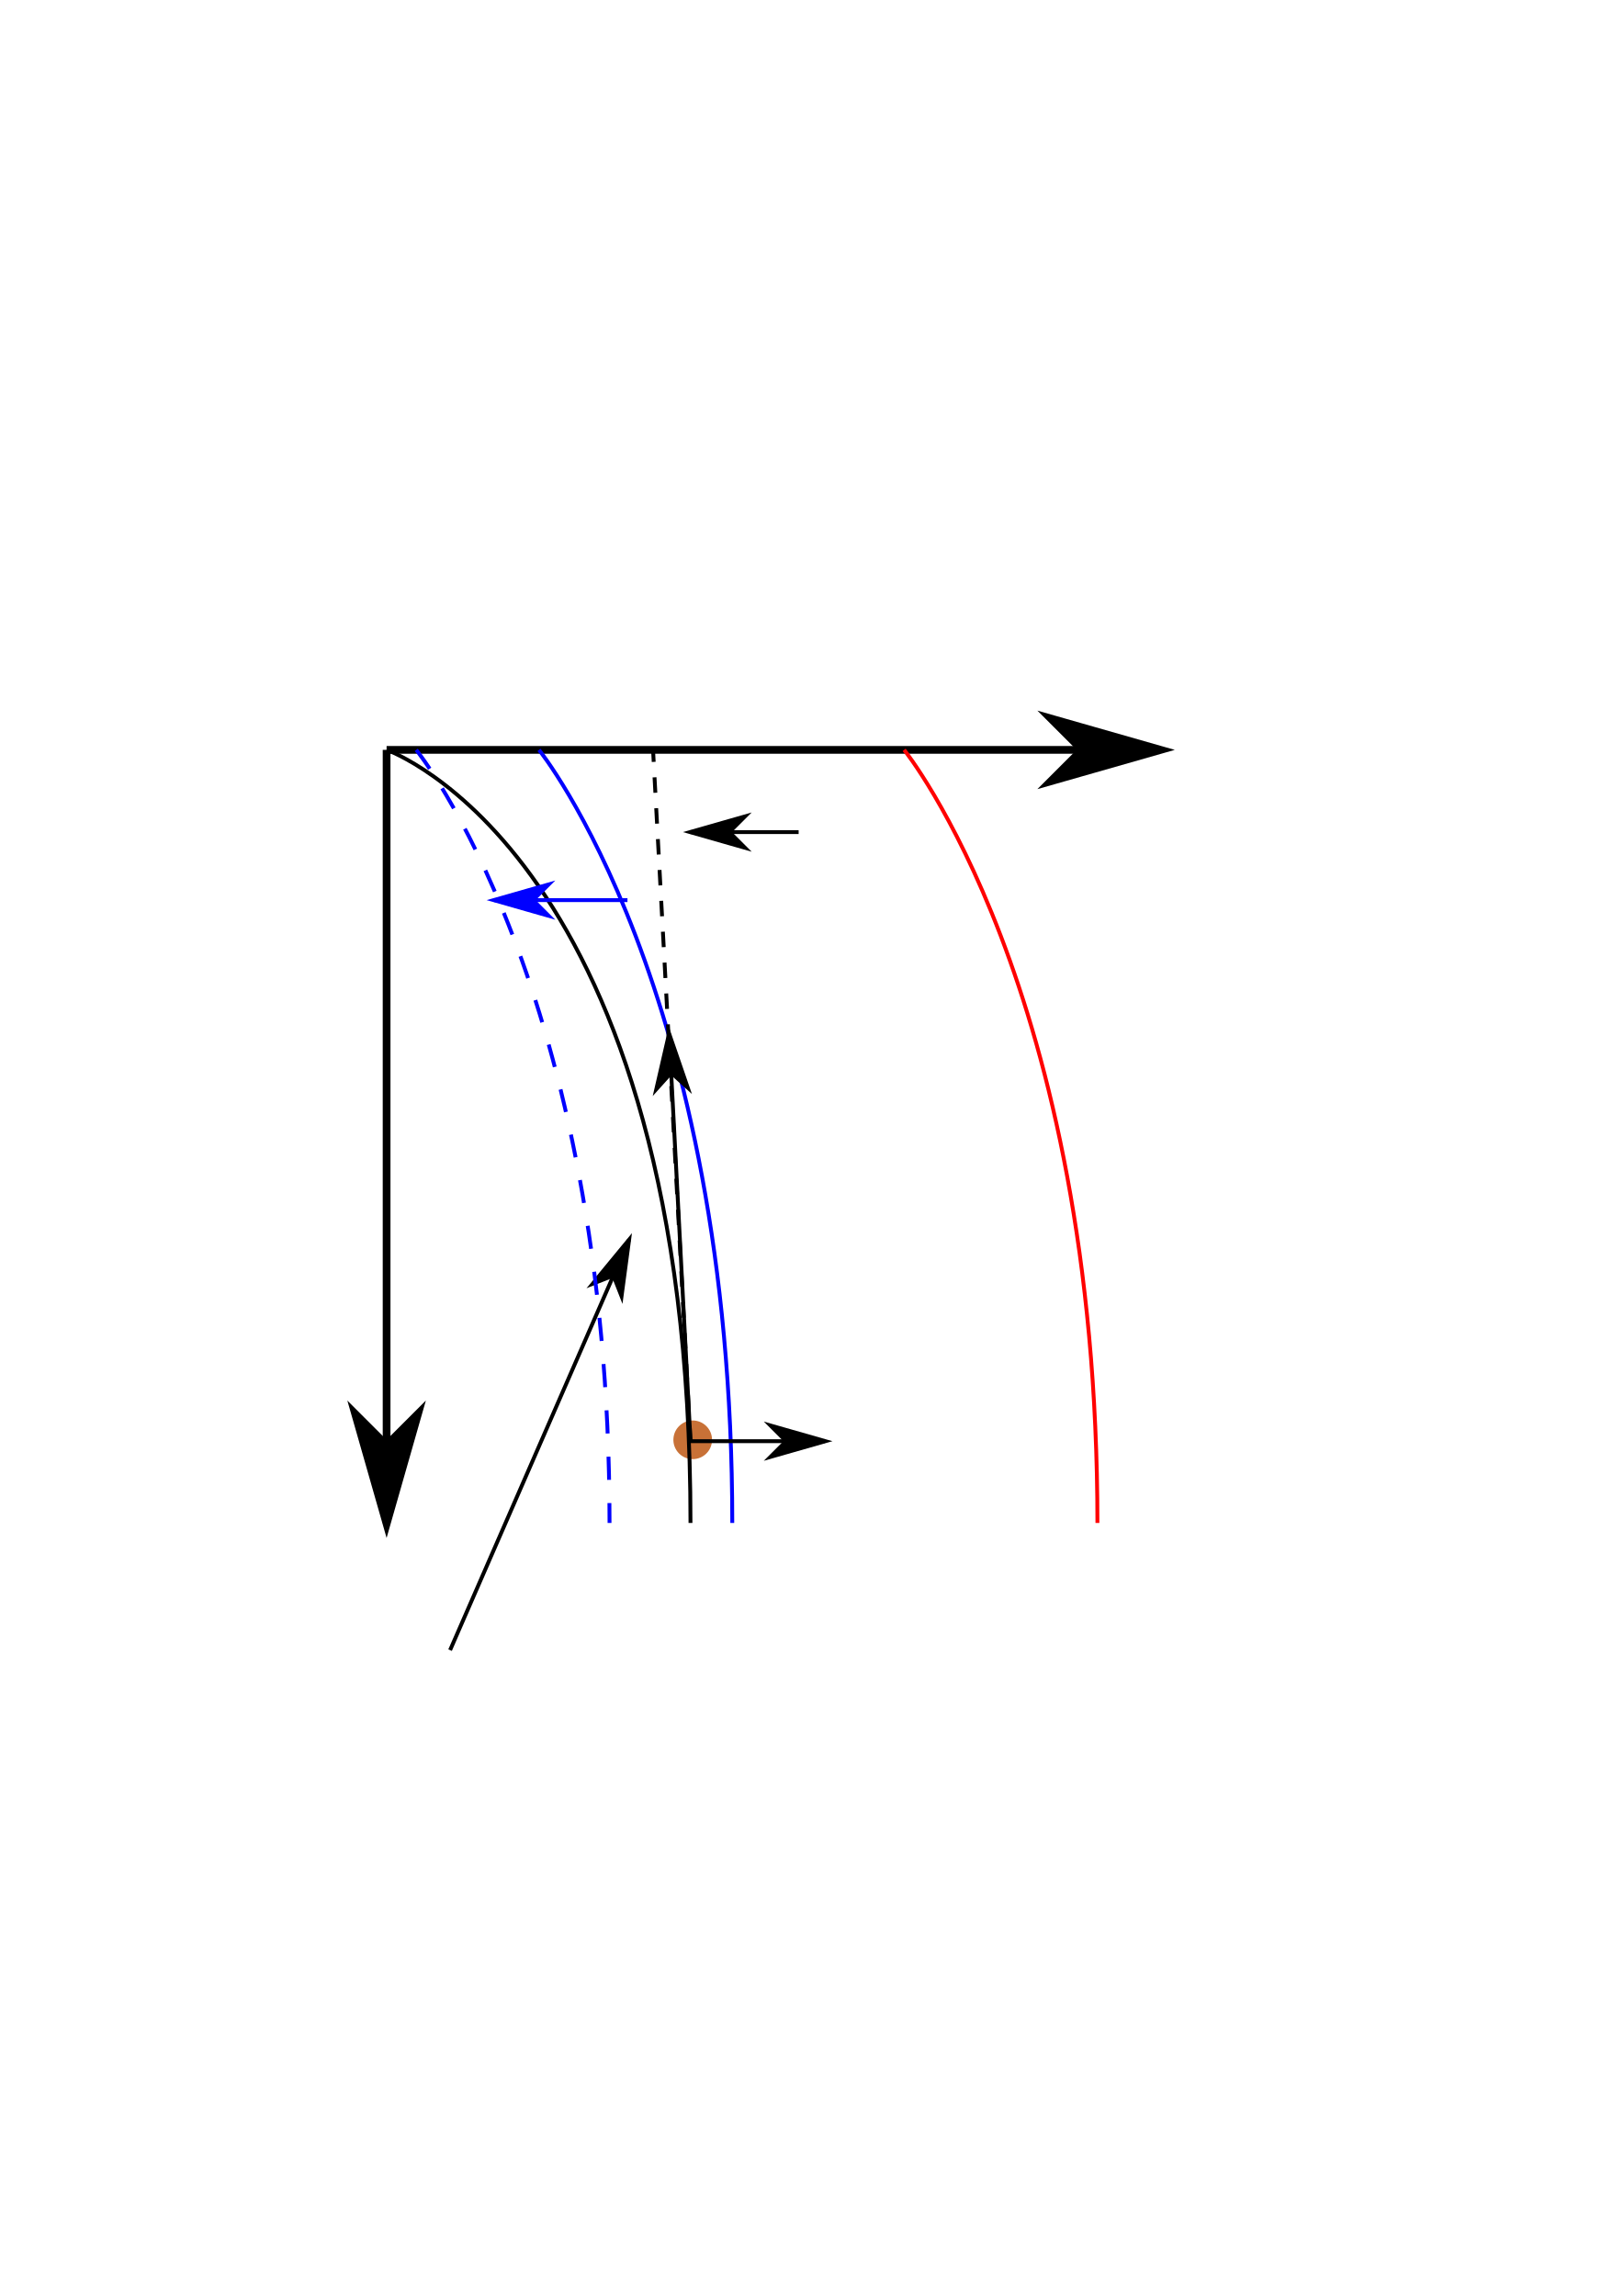
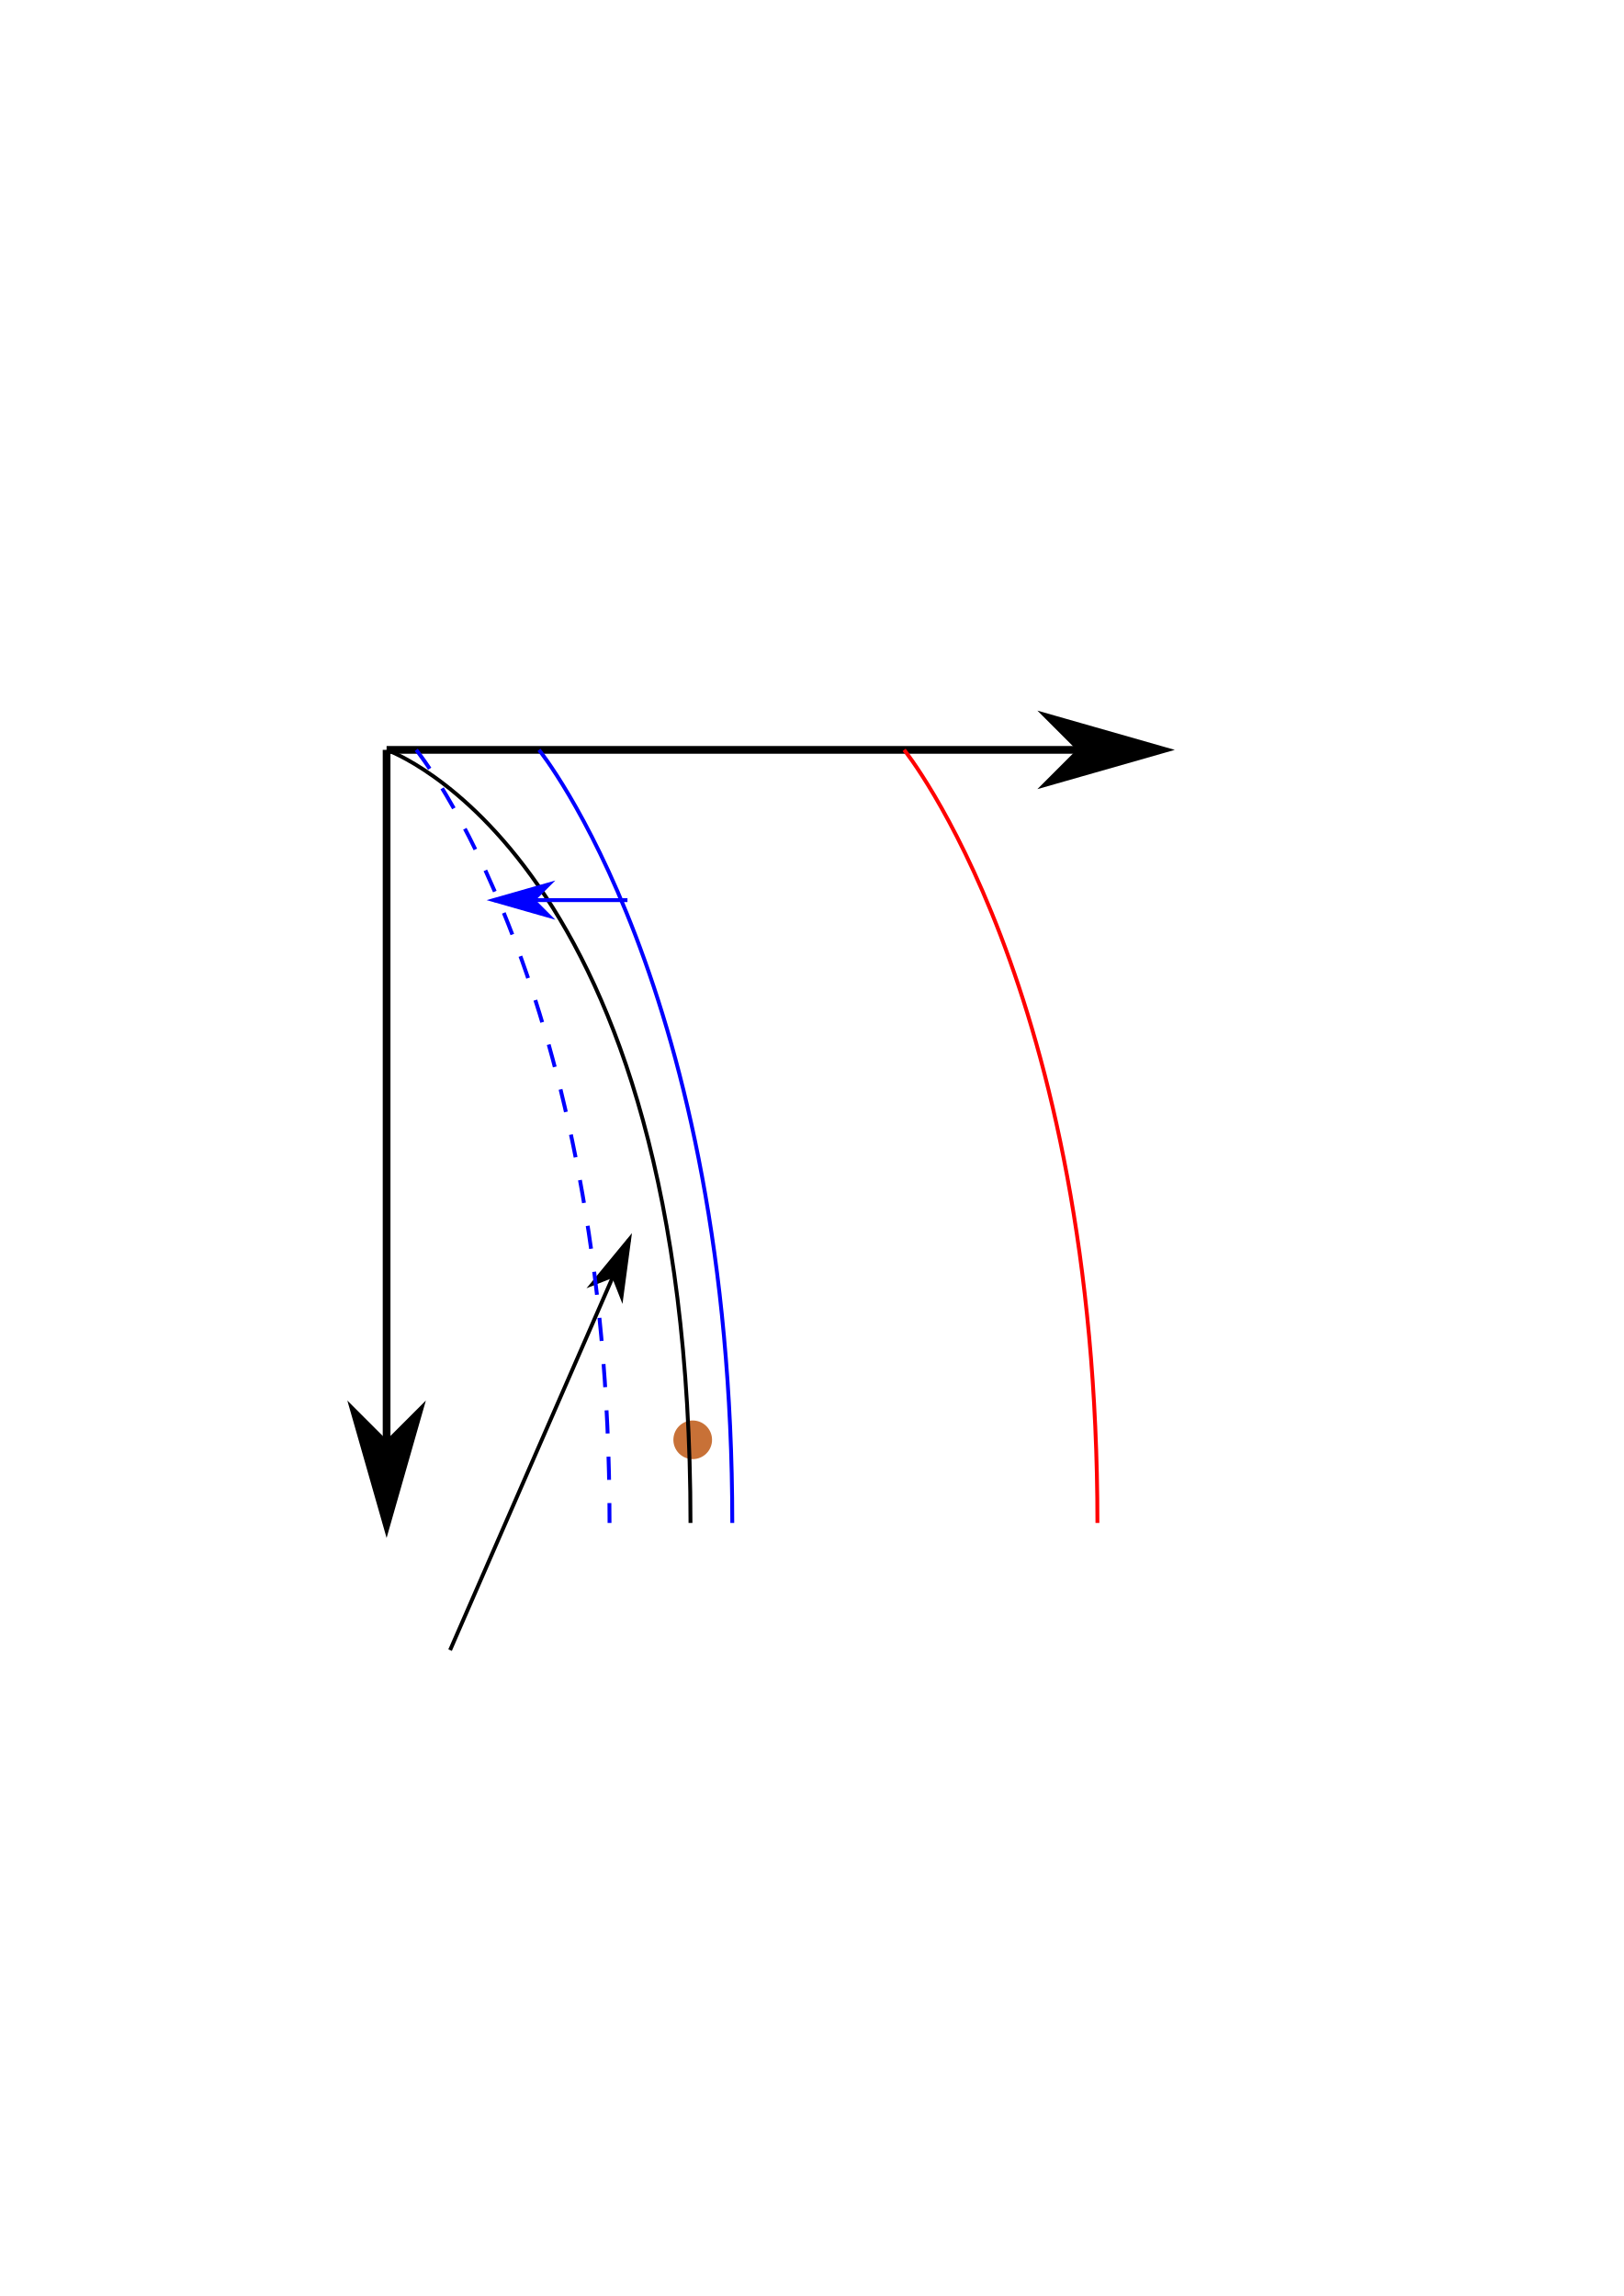
<svg xmlns="http://www.w3.org/2000/svg" width="210mm" height="297mm" viewBox="0 0 210 297" version="1.1" id="svg860">
  <defs id="defs854">
    <marker style="overflow:visible;" id="marker1502" refX="0.0" refY="0.0" orient="auto">
      <path transform="scale(0.8) rotate(180) translate(12.5,0)" style="fill-rule:evenodd;stroke:#0000ff;stroke-width:1pt;stroke-opacity:1;fill:#0000ff;fill-opacity:1" d="M 0.0,0.0 L 5.0,-5.0 L -12.5,0.0 L 5.0,5.0 L 0.0,0.0 z " id="path1500" />
    </marker>
    <marker orient="auto" refY="0.0" refX="0.0" id="marker1192" style="overflow:visible;">
      <path id="path1190" d="M 0.0,0.0 L 5.0,-5.0 L -12.5,0.0 L 5.0,5.0 L 0.0,0.0 z " style="fill-rule:evenodd;stroke:#000000;stroke-width:1pt;stroke-opacity:1;fill:#000000;fill-opacity:1" transform="scale(0.8) rotate(180) translate(12.5,0)" />
-     </marker>
-     <marker orient="auto" refY="0.0" refX="0.0" id="marker1071" style="overflow:visible;">
-       <path id="path1069" d="M 0.0,0.0 L 5.0,-5.0 L -12.5,0.0 L 5.0,5.0 L 0.0,0.0 z " style="fill-rule:evenodd;stroke:#000000;stroke-width:1pt;stroke-opacity:1;fill:#000000;fill-opacity:1" transform="scale(0.8) rotate(180) translate(12.5,0)" />
    </marker>
    <marker style="overflow:visible;" id="marker892" refX="0.0" refY="0.0" orient="auto">
      <path transform="scale(0.8) rotate(180) translate(12.5,0)" style="fill-rule:evenodd;stroke:#000000;stroke-width:1pt;stroke-opacity:1;fill:#000000;fill-opacity:1" d="M 0.0,0.0 L 5.0,-5.0 L -12.5,0.0 L 5.0,5.0 L 0.0,0.0 z " id="path890" />
    </marker>
    <marker style="overflow:visible;" id="marker1159" refX="0.0" refY="0.0" orient="auto">
      <path transform="scale(0.8) rotate(180) translate(12.5,0)" style="fill-rule:evenodd;stroke:#000000;stroke-width:1pt;stroke-opacity:1;fill:#000000;fill-opacity:1" d="M 0.0,0.0 L 5.0,-5.0 L -12.5,0.0 L 5.0,5.0 L 0.0,0.0 z " id="path1157" />
    </marker>
    <marker orient="auto" refY="0.0" refX="0.0" id="Arrow1Lend" style="overflow:visible;">
      <path id="path894" d="M 0.0,0.0 L 5.0,-5.0 L -12.5,0.0 L 5.0,5.0 L 0.0,0.0 z " style="fill-rule:evenodd;stroke:#000000;stroke-width:1pt;stroke-opacity:1;fill:#000000;fill-opacity:1" transform="scale(0.8) rotate(180) translate(12.5,0)" />
    </marker>
    <marker orient="auto" refY="0" refX="0" id="marker6785" style="overflow:visible">
      <path id="path1026" d="M 0,0 5,-5 -12.5,0 5,5 Z" style="fill:#000000;fill-opacity:1;fill-rule:evenodd;stroke:#000000;stroke-width:1pt;stroke-opacity:1" transform="matrix(-0.8,0,0,-0.8,-10,0)" />
    </marker>
    <marker orient="auto" refY="0" refX="0" id="marker6820" style="overflow:visible">
      <path id="path6818" d="M 0,0 5,-5 -12.5,0 5,5 Z" style="fill:#000000;fill-opacity:1;fill-rule:evenodd;stroke:#000000;stroke-width:1pt;stroke-opacity:1" transform="matrix(-0.8,0,0,-0.8,-10,0)" />
    </marker>
  </defs>
  <g id="layer1">
-     <path style="fill:none;stroke:#000000;stroke-width:1;stroke-linecap:butt;stroke-linejoin:miter;stroke-miterlimit:4;stroke-dasharray:none;stroke-opacity:1;marker-end:url(#Arrow1Lend)" d="m 50,97 v 100" id="path889" />
-     <path id="path1155" d="M 50,97 H 150" style="fill:none;stroke:#000000;stroke-width:1;stroke-linecap:butt;stroke-linejoin:miter;stroke-miterlimit:4;stroke-dasharray:none;stroke-opacity:1;marker-end:url(#marker1159)" />
-     <path style="fill:none;stroke:#0000ff;stroke-width:0.5;stroke-linecap:butt;stroke-linejoin:miter;stroke-miterlimit:4;stroke-dasharray:none;stroke-opacity:1" d="m 69.708,97 c 0,0 25,30.844 25,100" id="path1169" />
-     <flowRoot xml:space="preserve" id="flowRoot1173" style="font-style:normal;font-variant:normal;font-weight:normal;font-stretch:normal;font-size:40px;line-height:1.25;font-family:'Times New Roman';-inkscape-font-specification:'Times New Roman, ';letter-spacing:0px;word-spacing:0px;fill:#0000ff;fill-opacity:1;stroke:none" transform="matrix(0.02765648,0.2631339,-0.2631339,0.02765648,314.9766,118.0917)">
-       <flowRegion id="flowRegion1175" style="font-style:normal;font-variant:normal;font-weight:normal;font-stretch:normal;font-family:'Times New Roman';-inkscape-font-specification:'Times New Roman, ';fill:#0000ff;fill-opacity:1">
-         <rect id="rect1177" width="275.169" height="132.84" x="89.464" y="808.041" style="font-style:normal;font-variant:normal;font-weight:normal;font-stretch:normal;font-family:'Times New Roman';-inkscape-font-specification:'Times New Roman, ';fill:#0000ff;fill-opacity:1" />
-       </flowRegion>
-       <flowPara id="flowPara1179">Solidus</flowPara>
-     </flowRoot>
-     <g id="g1201" transform="translate(16.93334)">
-       <path style="fill:none;stroke:#ff0000;stroke-width:0.5;stroke-linecap:butt;stroke-linejoin:miter;stroke-miterlimit:4;stroke-dasharray:none;stroke-opacity:1" d="m 100,97 c 0,0 25,30.844 25,100" id="path1171" />
-       <flowRoot xml:space="preserve" id="flowRoot1187" style="font-style:normal;font-variant:normal;font-weight:normal;font-stretch:normal;font-size:40px;line-height:1.25;font-family:'Times New Roman';-inkscape-font-specification:'Times New Roman, ';letter-spacing:0px;word-spacing:0px;fill:#ff0000;fill-opacity:1;stroke:none" transform="matrix(0.02765648,0.2631339,-0.2631339,0.02765648,346.1976,112.8)">
-         <flowRegion id="flowRegion1183" style="font-style:normal;font-variant:normal;font-weight:normal;font-stretch:normal;font-family:'Times New Roman';-inkscape-font-specification:'Times New Roman, ';fill:#ff0000;fill-opacity:1">
-           <rect id="rect1181" width="275.169" height="132.84" x="89.464" y="808.041" style="font-style:normal;font-variant:normal;font-weight:normal;font-stretch:normal;font-family:'Times New Roman';-inkscape-font-specification:'Times New Roman, ';fill:#ff0000;fill-opacity:1" />
+     <g id="g1066">
+       <path id="path889" d="m 50,97 v 100" style="fill:none;stroke:#000000;stroke-width:1;stroke-linecap:butt;stroke-linejoin:miter;stroke-miterlimit:4;stroke-dasharray:none;stroke-opacity:1;marker-end:url(#Arrow1Lend)" />
+       <path style="fill:none;stroke:#000000;stroke-width:1;stroke-linecap:butt;stroke-linejoin:miter;stroke-miterlimit:4;stroke-dasharray:none;stroke-opacity:1;marker-end:url(#marker1159)" d="M 50,97 H 150" id="path1155" />
+       <path id="path1169" d="m 69.708,97 c 0,0 25,30.844 25,100" style="fill:none;stroke:#0000ff;stroke-width:0.5;stroke-linecap:butt;stroke-linejoin:miter;stroke-miterlimit:4;stroke-dasharray:none;stroke-opacity:1" />
+       <flowRoot transform="matrix(0.02765648,0.2631339,-0.2631339,0.02765648,314.9766,118.0917)" style="font-style:normal;font-variant:normal;font-weight:normal;font-stretch:normal;font-size:40px;line-height:1.25;font-family:'Times New Roman';-inkscape-font-specification:'Times New Roman, ';letter-spacing:0px;word-spacing:0px;fill:#0000ff;fill-opacity:1;stroke:none" id="flowRoot1173" xml:space="preserve">
+         <flowRegion style="font-style:normal;font-variant:normal;font-weight:normal;font-stretch:normal;font-family:'Times New Roman';-inkscape-font-specification:'Times New Roman, ';fill:#0000ff;fill-opacity:1" id="flowRegion1175">
+           <rect style="font-style:normal;font-variant:normal;font-weight:normal;font-stretch:normal;font-family:'Times New Roman';-inkscape-font-specification:'Times New Roman, ';fill:#0000ff;fill-opacity:1" y="808.041" x="89.464" height="132.84" width="275.169" id="rect1177" />
        </flowRegion>
-         <flowPara id="flowPara1185">Liquidus</flowPara>
+         <flowPara id="flowPara1179">Solidus</flowPara>
      </flowRoot>
+       <g transform="translate(16.93334)" id="g1201">
+         <path id="path1171" d="m 100,97 c 0,0 25,30.844 25,100" style="fill:none;stroke:#ff0000;stroke-width:0.5;stroke-linecap:butt;stroke-linejoin:miter;stroke-miterlimit:4;stroke-dasharray:none;stroke-opacity:1" />
+         <flowRoot transform="matrix(0.02765648,0.2631339,-0.2631339,0.02765648,346.1976,112.8)" style="font-style:normal;font-variant:normal;font-weight:normal;font-stretch:normal;font-size:40px;line-height:1.25;font-family:'Times New Roman';-inkscape-font-specification:'Times New Roman, ';letter-spacing:0px;word-spacing:0px;fill:#ff0000;fill-opacity:1;stroke:none" id="flowRoot1187" xml:space="preserve">
+           <flowRegion style="font-style:normal;font-variant:normal;font-weight:normal;font-stretch:normal;font-family:'Times New Roman';-inkscape-font-specification:'Times New Roman, ';fill:#ff0000;fill-opacity:1" id="flowRegion1183">
+             <rect style="font-style:normal;font-variant:normal;font-weight:normal;font-stretch:normal;font-family:'Times New Roman';-inkscape-font-specification:'Times New Roman, ';fill:#ff0000;fill-opacity:1" y="808.041" x="89.464" height="132.84" width="275.169" id="rect1181" />
+           </flowRegion>
+           <flowPara id="flowPara1185">Liquidus</flowPara>
+         </flowRoot>
+       </g>
+       <flowRoot transform="matrix(0.2645833,0,0,0.2645833,41.96157,31.91949)" style="font-style:normal;font-variant:normal;font-weight:normal;font-stretch:normal;font-size:40px;line-height:1.25;font-family:'Times New Roman';-inkscape-font-specification:'Times New Roman, ';letter-spacing:0px;word-spacing:0px;fill:#000000;fill-opacity:1;stroke:none" id="flowRoot1203" xml:space="preserve">
+         <flowRegion style="font-style:normal;font-variant:normal;font-weight:normal;font-stretch:normal;font-family:'Times New Roman';-inkscape-font-specification:'Times New Roman, '" id="flowRegion1205">
+           <rect style="font-style:normal;font-variant:normal;font-weight:normal;font-stretch:normal;font-family:'Times New Roman';-inkscape-font-specification:'Times New Roman, '" y="172.306" x="214.171" height="115.219" width="311.768" id="rect1207" />
+         </flowRegion>
+         <flowPara id="flowPara1209">Temperature</flowPara>
+       </flowRoot>
+       <flowRoot transform="matrix(0,-0.2645833,0.2645833,0,-15.76375,254.6521)" style="font-style:normal;font-variant:normal;font-weight:normal;font-stretch:normal;font-size:40px;line-height:1.25;font-family:'Times New Roman';-inkscape-font-specification:'Times New Roman, ';letter-spacing:0px;word-spacing:0px;fill:#000000;fill-opacity:1;stroke:none" id="flowRoot1203-9" xml:space="preserve">
+         <flowRegion style="font-style:normal;font-variant:normal;font-weight:normal;font-stretch:normal;font-family:'Times New Roman';-inkscape-font-specification:'Times New Roman, '" id="flowRegion1205-2">
+           <rect style="font-style:normal;font-variant:normal;font-weight:normal;font-stretch:normal;font-family:'Times New Roman';-inkscape-font-specification:'Times New Roman, '" y="172.306" x="214.171" height="115.219" width="311.768" id="rect1207-2" />
+         </flowRegion>
+         <flowPara id="flowPara1209-4">Pressure (depth)</flowPara>
+       </flowRoot>
+       <flowRoot transform="matrix(0.2645833,0,0,0.2645833,153.1946,32.63678)" style="font-style:normal;font-variant:normal;font-weight:normal;font-stretch:normal;font-size:40px;line-height:1.25;font-family:'Times New Roman';-inkscape-font-specification:'Times New Roman, ';letter-spacing:0px;word-spacing:0px;fill:#0000ff;fill-opacity:1;stroke:none" id="flowRoot1235" xml:space="preserve">
+         <flowRegion style="font-style:normal;font-variant:normal;font-weight:normal;font-stretch:normal;font-family:'Times New Roman';-inkscape-font-specification:'Times New Roman, ';fill:#0000ff;fill-opacity:1" id="flowRegion1237">
+           <rect style="font-style:normal;font-variant:normal;font-weight:normal;font-stretch:normal;font-family:'Times New Roman';-inkscape-font-specification:'Times New Roman, ';fill:#0000ff;fill-opacity:1" y="375.632" x="-368.699" height="155.884" width="298.213" id="rect1239" />
+         </flowRegion>
+         <flowPara id="flowPara1241">Solid</flowPara>
+       </flowRoot>
+       <flowRoot transform="matrix(0.2645833,0,0,0.2645833,171.8062,19.33108)" style="font-style:normal;font-variant:normal;font-weight:normal;font-stretch:normal;font-size:40px;line-height:1.25;font-family:'Times New Roman';-inkscape-font-specification:'Times New Roman, ';text-align:center;letter-spacing:0px;word-spacing:0px;text-anchor:middle;fill:#000000;fill-opacity:1;stroke:none" id="flowRoot1235-7" xml:space="preserve">
+         <flowRegion style="font-style:normal;font-variant:normal;font-weight:normal;font-stretch:normal;font-family:'Times New Roman';-inkscape-font-specification:'Times New Roman, ';text-align:center;text-anchor:middle" id="flowRegion1237-7">
+           <rect style="font-style:normal;font-variant:normal;font-weight:normal;font-stretch:normal;font-family:'Times New Roman';-inkscape-font-specification:'Times New Roman, ';text-align:center;text-anchor:middle" y="375.632" x="-368.699" height="155.884" width="298.213" id="rect1239-5" />
+         </flowRegion>
+         <flowPara style="fill:#0000ff;fill-opacity:1" id="flowPara1241-4">Solid</flowPara>
+         <flowPara id="flowPara1267">+</flowPara>
+         <flowPara style="fill:#ff0000;fill-opacity:1" id="flowPara1269">Liquid</flowPara>
+       </flowRoot>
+       <flowRoot transform="matrix(0.2645833,0,0,0.2645833,238.1557,28.29723)" style="font-style:normal;font-variant:normal;font-weight:normal;font-stretch:normal;font-size:40px;line-height:1.25;font-family:'Times New Roman';-inkscape-font-specification:'Times New Roman, ';letter-spacing:0px;word-spacing:0px;fill:#ff0000;fill-opacity:1;stroke:none" id="flowRoot1235-8" xml:space="preserve">
+         <flowRegion style="font-style:normal;font-variant:normal;font-weight:normal;font-stretch:normal;font-family:'Times New Roman';-inkscape-font-specification:'Times New Roman, ';fill:#ff0000;fill-opacity:1" id="flowRegion1237-1">
+           <rect style="font-style:normal;font-variant:normal;font-weight:normal;font-stretch:normal;font-family:'Times New Roman';-inkscape-font-specification:'Times New Roman, ';fill:#ff0000;fill-opacity:1" y="375.632" x="-368.699" height="155.884" width="298.213" id="rect1239-2" />
+         </flowRegion>
+         <flowPara id="flowPara1241-8">Liquid</flowPara>
+       </flowRoot>
+       <path d="m 92.08,186.497 a 2.5,2.5 0 0 1 -2.72,2.239 2.5,2.5 0 0 1 -2.259,-2.703 2.5,2.5 0 0 1 2.687,-2.278 2.5,2.5 0 0 1 2.297,2.671" id="path1283" style="fill:#c87137;fill-opacity:1;stroke:none;stroke-width:0.199;stroke-miterlimit:4;stroke-dasharray:none;stroke-dashoffset:0;stroke-opacity:1" />
+       <path id="path1285" d="m 50,97 c 0,0 39.303,13.629 39.303,100" style="fill:none;stroke:#000000;stroke-width:0.5;stroke-linecap:butt;stroke-linejoin:miter;stroke-miterlimit:4;stroke-dasharray:none;stroke-opacity:1" />
+       <path id="path882" d="m 58.211,213.455 c 23.134,-53.056 23.134,-53.056 23.134,-53.056" style="fill:none;stroke:#000000;stroke-width:0.5;stroke-linecap:butt;stroke-linejoin:miter;stroke-miterlimit:4;stroke-dasharray:none;stroke-opacity:1;marker-end:url(#marker892)" />
+       <flowRoot transform="matrix(0.2645833,0,0,0.2645833,-14.37573,167.6052)" style="font-style:normal;font-variant:normal;font-weight:normal;font-stretch:normal;font-size:40px;line-height:1.25;font-family:'Times New Roman';-inkscape-font-specification:'Times New Roman, ';letter-spacing:0px;word-spacing:0px;fill:#000000;fill-opacity:1;stroke:none" id="flowRoot1203-1" xml:space="preserve">
+         <flowRegion style="font-style:normal;font-variant:normal;font-weight:normal;font-stretch:normal;font-family:'Times New Roman';-inkscape-font-specification:'Times New Roman, '" id="flowRegion1205-0">
+           <rect style="font-style:normal;font-variant:normal;font-weight:normal;font-stretch:normal;font-family:'Times New Roman';-inkscape-font-specification:'Times New Roman, '" y="172.306" x="214.171" height="115.219" width="311.768" id="rect1207-8" />
+         </flowRegion>
+         <flowPara id="flowPara1209-5">Geotherm</flowPara>
+         <flowPara id="flowPara948" />
+       </flowRoot>
+       <path style="fill:none;stroke:#0000ff;stroke-width:0.5;stroke-linecap:butt;stroke-linejoin:miter;stroke-miterlimit:4;stroke-dasharray:3, 3;stroke-dashoffset:0;stroke-opacity:1" d="m 53.833,97 c 0,0 25,30.844 25,100" id="path1490" />
+       <path id="path1492" d="M 81.152,116.436 H 63.907" style="fill:none;stroke:#0000ff;stroke-width:0.5;stroke-linecap:butt;stroke-linejoin:miter;stroke-miterlimit:4;stroke-dasharray:none;stroke-opacity:1;marker-end:url(#marker1502)" />
    </g>
-     <flowRoot xml:space="preserve" id="flowRoot1203" style="font-style:normal;font-variant:normal;font-weight:normal;font-stretch:normal;font-size:40px;line-height:1.25;font-family:'Times New Roman';-inkscape-font-specification:'Times New Roman, ';letter-spacing:0px;word-spacing:0px;fill:#000000;fill-opacity:1;stroke:none" transform="matrix(0.2645833,0,0,0.2645833,41.96157,31.91949)">
-       <flowRegion id="flowRegion1205" style="font-style:normal;font-variant:normal;font-weight:normal;font-stretch:normal;font-family:'Times New Roman';-inkscape-font-specification:'Times New Roman, '">
-         <rect id="rect1207" width="311.768" height="115.219" x="214.171" y="172.306" style="font-style:normal;font-variant:normal;font-weight:normal;font-stretch:normal;font-family:'Times New Roman';-inkscape-font-specification:'Times New Roman, '" />
-       </flowRegion>
-       <flowPara id="flowPara1209">Temperature</flowPara>
-     </flowRoot>
-     <flowRoot xml:space="preserve" id="flowRoot1203-9" style="font-style:normal;font-variant:normal;font-weight:normal;font-stretch:normal;font-size:40px;line-height:1.25;font-family:'Times New Roman';-inkscape-font-specification:'Times New Roman, ';letter-spacing:0px;word-spacing:0px;fill:#000000;fill-opacity:1;stroke:none" transform="matrix(0,-0.2645833,0.2645833,0,-15.76375,254.6521)">
-       <flowRegion id="flowRegion1205-2" style="font-style:normal;font-variant:normal;font-weight:normal;font-stretch:normal;font-family:'Times New Roman';-inkscape-font-specification:'Times New Roman, '">
-         <rect id="rect1207-2" width="311.768" height="115.219" x="214.171" y="172.306" style="font-style:normal;font-variant:normal;font-weight:normal;font-stretch:normal;font-family:'Times New Roman';-inkscape-font-specification:'Times New Roman, '" />
-       </flowRegion>
-       <flowPara id="flowPara1209-4">Pressure (depth)</flowPara>
-     </flowRoot>
-     <flowRoot xml:space="preserve" id="flowRoot1235" style="font-style:normal;font-variant:normal;font-weight:normal;font-stretch:normal;font-size:40px;line-height:1.25;font-family:'Times New Roman';-inkscape-font-specification:'Times New Roman, ';letter-spacing:0px;word-spacing:0px;fill:#0000ff;fill-opacity:1;stroke:none" transform="matrix(0.2645833,0,0,0.2645833,153.1946,32.63678)">
-       <flowRegion id="flowRegion1237" style="font-style:normal;font-variant:normal;font-weight:normal;font-stretch:normal;font-family:'Times New Roman';-inkscape-font-specification:'Times New Roman, ';fill:#0000ff;fill-opacity:1">
-         <rect id="rect1239" width="298.213" height="155.884" x="-368.699" y="375.632" style="font-style:normal;font-variant:normal;font-weight:normal;font-stretch:normal;font-family:'Times New Roman';-inkscape-font-specification:'Times New Roman, ';fill:#0000ff;fill-opacity:1" />
-       </flowRegion>
-       <flowPara id="flowPara1241">Solid</flowPara>
-     </flowRoot>
-     <flowRoot xml:space="preserve" id="flowRoot1235-7" style="font-style:normal;font-variant:normal;font-weight:normal;font-stretch:normal;font-size:40px;line-height:1.25;font-family:'Times New Roman';-inkscape-font-specification:'Times New Roman, ';text-align:center;letter-spacing:0px;word-spacing:0px;text-anchor:middle;fill:#000000;fill-opacity:1;stroke:none" transform="matrix(0.2645833,0,0,0.2645833,171.8062,19.33108)">
-       <flowRegion id="flowRegion1237-7" style="font-style:normal;font-variant:normal;font-weight:normal;font-stretch:normal;font-family:'Times New Roman';-inkscape-font-specification:'Times New Roman, ';text-align:center;text-anchor:middle">
-         <rect id="rect1239-5" width="298.213" height="155.884" x="-368.699" y="375.632" style="font-style:normal;font-variant:normal;font-weight:normal;font-stretch:normal;font-family:'Times New Roman';-inkscape-font-specification:'Times New Roman, ';text-align:center;text-anchor:middle" />
-       </flowRegion>
-       <flowPara id="flowPara1241-4" style="fill:#0000ff;fill-opacity:1">Solid</flowPara>
-       <flowPara id="flowPara1267">+</flowPara>
-       <flowPara id="flowPara1269" style="fill:#ff0000;fill-opacity:1">Liquid</flowPara>
-     </flowRoot>
-     <flowRoot xml:space="preserve" id="flowRoot1235-8" style="font-style:normal;font-variant:normal;font-weight:normal;font-stretch:normal;font-size:40px;line-height:1.25;font-family:'Times New Roman';-inkscape-font-specification:'Times New Roman, ';letter-spacing:0px;word-spacing:0px;fill:#ff0000;fill-opacity:1;stroke:none" transform="matrix(0.2645833,0,0,0.2645833,238.1557,28.29723)">
-       <flowRegion id="flowRegion1237-1" style="font-style:normal;font-variant:normal;font-weight:normal;font-stretch:normal;font-family:'Times New Roman';-inkscape-font-specification:'Times New Roman, ';fill:#ff0000;fill-opacity:1">
-         <rect id="rect1239-2" width="298.213" height="155.884" x="-368.699" y="375.632" style="font-style:normal;font-variant:normal;font-weight:normal;font-stretch:normal;font-family:'Times New Roman';-inkscape-font-specification:'Times New Roman, ';fill:#ff0000;fill-opacity:1" />
-       </flowRegion>
-       <flowPara id="flowPara1241-8">Liquid</flowPara>
-     </flowRoot>
-     <path style="fill:#c87137;fill-opacity:1;stroke:none;stroke-width:0.199;stroke-miterlimit:4;stroke-dasharray:none;stroke-dashoffset:0;stroke-opacity:1" id="path1283" d="m 92.08,186.497 a 2.5,2.5 0 0 1 -2.72,2.239 2.5,2.5 0 0 1 -2.259,-2.703 2.5,2.5 0 0 1 2.687,-2.278 2.5,2.5 0 0 1 2.297,2.671" />
-     <path style="fill:none;stroke:#000000;stroke-width:0.5;stroke-linecap:butt;stroke-linejoin:miter;stroke-miterlimit:4;stroke-dasharray:none;stroke-opacity:1" d="m 50,97 c 0,0 39.303,13.629 39.303,100" id="path1285" />
-     <path style="fill:none;stroke:#000000;stroke-width:0.5;stroke-linecap:butt;stroke-linejoin:miter;stroke-miterlimit:4;stroke-dasharray:none;stroke-opacity:1;marker-end:url(#marker892)" d="m 58.211,213.455 c 23.134,-53.056 23.134,-53.056 23.134,-53.056" id="path882" />
-     <flowRoot xml:space="preserve" id="flowRoot1203-1" style="font-style:normal;font-variant:normal;font-weight:normal;font-stretch:normal;font-size:40px;line-height:1.25;font-family:'Times New Roman';-inkscape-font-specification:'Times New Roman, ';letter-spacing:0px;word-spacing:0px;fill:#000000;fill-opacity:1;stroke:none" transform="matrix(0.2645833,0,0,0.2645833,-14.37573,167.6052)">
-       <flowRegion id="flowRegion1205-0" style="font-style:normal;font-variant:normal;font-weight:normal;font-stretch:normal;font-family:'Times New Roman';-inkscape-font-specification:'Times New Roman, '">
-         <rect id="rect1207-8" width="311.768" height="115.219" x="214.171" y="172.306" style="font-style:normal;font-variant:normal;font-weight:normal;font-stretch:normal;font-family:'Times New Roman';-inkscape-font-specification:'Times New Roman, '" />
-       </flowRegion>
-       <flowPara id="flowPara1209-5">Geotherm</flowPara>
-       <flowPara id="flowPara948" />
-     </flowRoot>
-     <path style="fill:none;stroke:#000000;stroke-width:0.5;stroke-linecap:butt;stroke-linejoin:miter;stroke-miterlimit:4;stroke-dasharray:none;stroke-opacity:1;marker-end:url(#marker1071)" d="M 89.303,186.425 H 106.697" id="path1061" />
-     <path id="path1490" d="m 53.833,97 c 0,0 25,30.844 25,100" style="fill:none;stroke:#0000ff;stroke-width:0.5;stroke-linecap:butt;stroke-linejoin:miter;stroke-miterlimit:4;stroke-dasharray:3, 3;stroke-dashoffset:0;stroke-opacity:1" />
-     <path style="fill:none;stroke:#0000ff;stroke-width:0.5;stroke-linecap:butt;stroke-linejoin:miter;stroke-miterlimit:4;stroke-dasharray:none;stroke-opacity:1;marker-end:url(#marker1502)" d="M 81.152,116.436 H 63.907" id="path1492" />
-     <path style="fill:none;stroke:#000000;stroke-width:0.5;stroke-linecap:butt;stroke-linejoin:miter;stroke-miterlimit:4;stroke-dasharray:2, 2;stroke-dashoffset:0;stroke-opacity:1" d="M 89.303,186.425 84.461,97" id="path6690" />
-     <path style="fill:none;stroke:#000000;stroke-width:0.5;stroke-linecap:butt;stroke-linejoin:miter;stroke-miterlimit:4;stroke-dasharray:none;stroke-opacity:1;marker-end:url(#marker6785)" d="M 89.303,186.425 86.541,133.744" id="path6782" />
-     <flowRoot xml:space="preserve" id="flowRoot1203-1-0" style="font-style:normal;font-variant:normal;font-weight:normal;font-stretch:normal;font-size:40px;line-height:1.25;font-family:'Times New Roman';-inkscape-font-specification:'Times New Roman, ';letter-spacing:0px;word-spacing:0px;fill:#000000;fill-opacity:1;stroke:none" transform="matrix(0.2645833,0,0,0.2645833,47.38716,55.73398)">
-       <flowRegion id="flowRegion1205-0-1" style="font-style:normal;font-variant:normal;font-weight:normal;font-stretch:normal;font-family:'Times New Roman';-inkscape-font-specification:'Times New Roman, '">
-         <rect id="rect1207-8-7" width="311.768" height="115.219" x="214.171" y="172.306" style="font-style:normal;font-variant:normal;font-weight:normal;font-stretch:normal;font-family:'Times New Roman';-inkscape-font-specification:'Times New Roman, '" />
-       </flowRegion>
-       <flowPara id="flowPara948-9">Adiabat</flowPara>
-     </flowRoot>
-     <path style="fill:none;stroke:#000000;stroke-width:0.5;stroke-linecap:butt;stroke-linejoin:miter;stroke-miterlimit:4;stroke-dasharray:none;stroke-opacity:1;marker-end:url(#marker6820)" d="m 103.29,107.635 c -13.987,0 -13.987,0 -13.987,0" id="path6816" />
  </g>
</svg>
